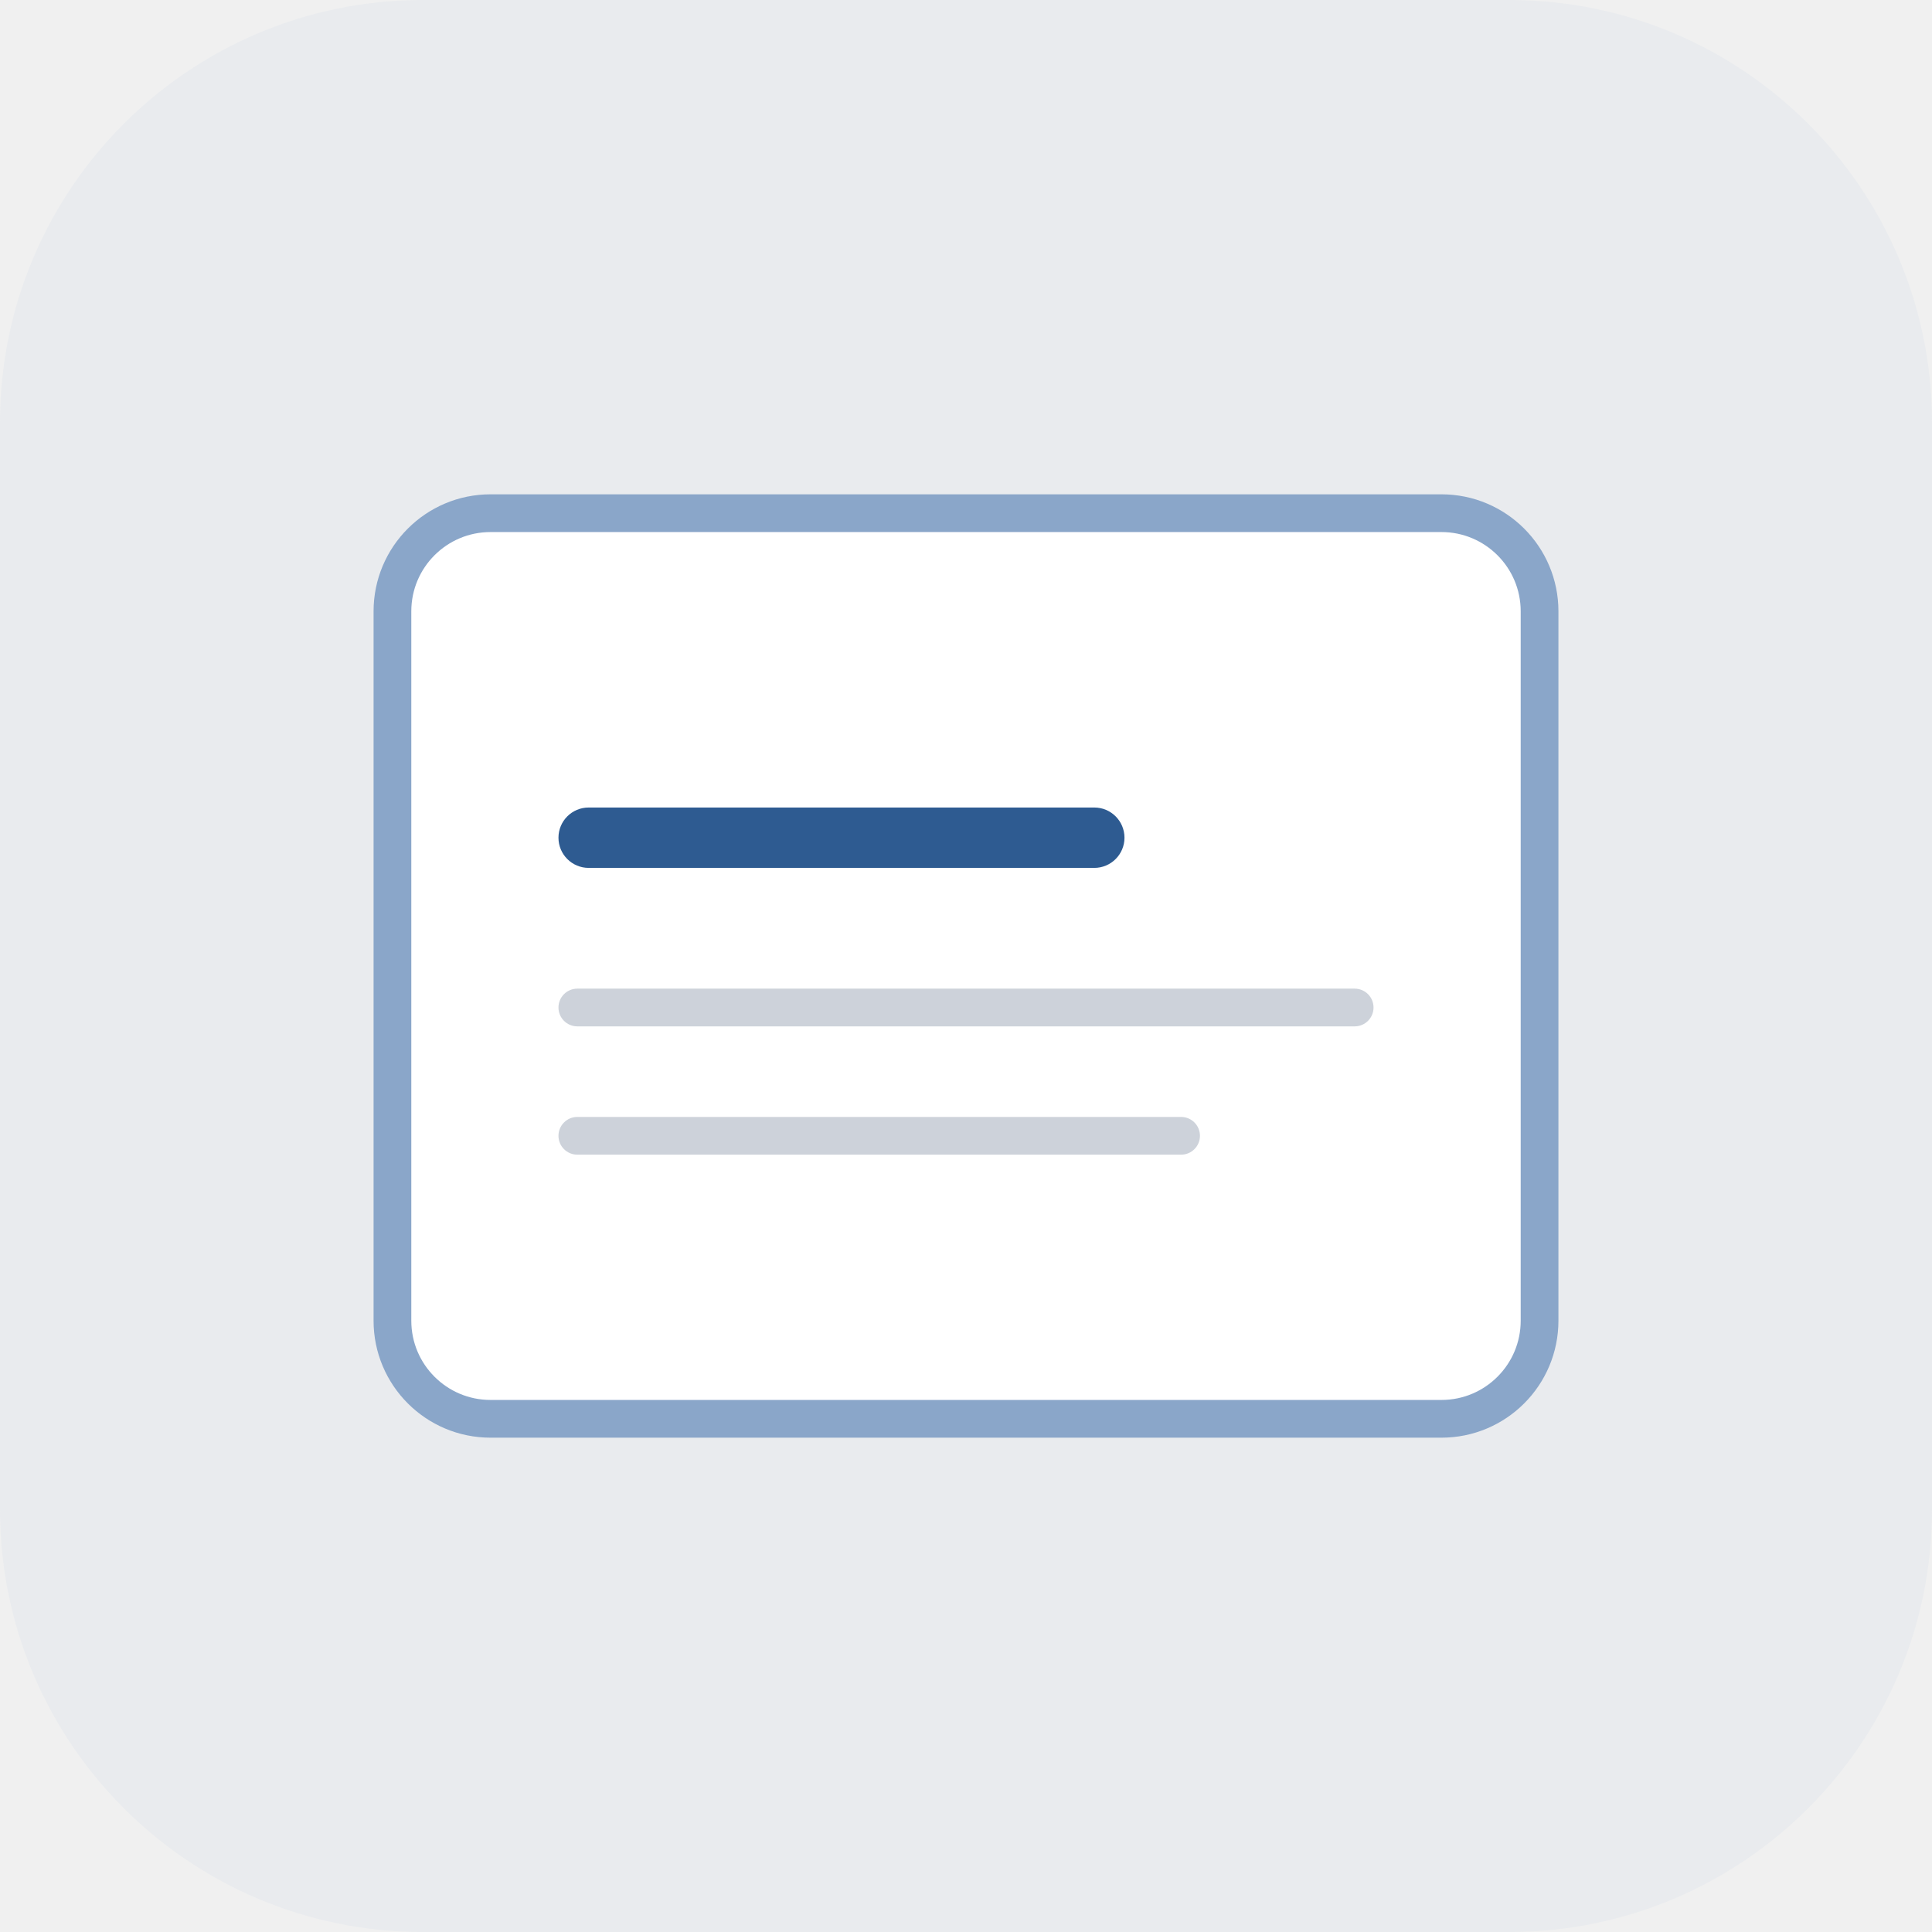
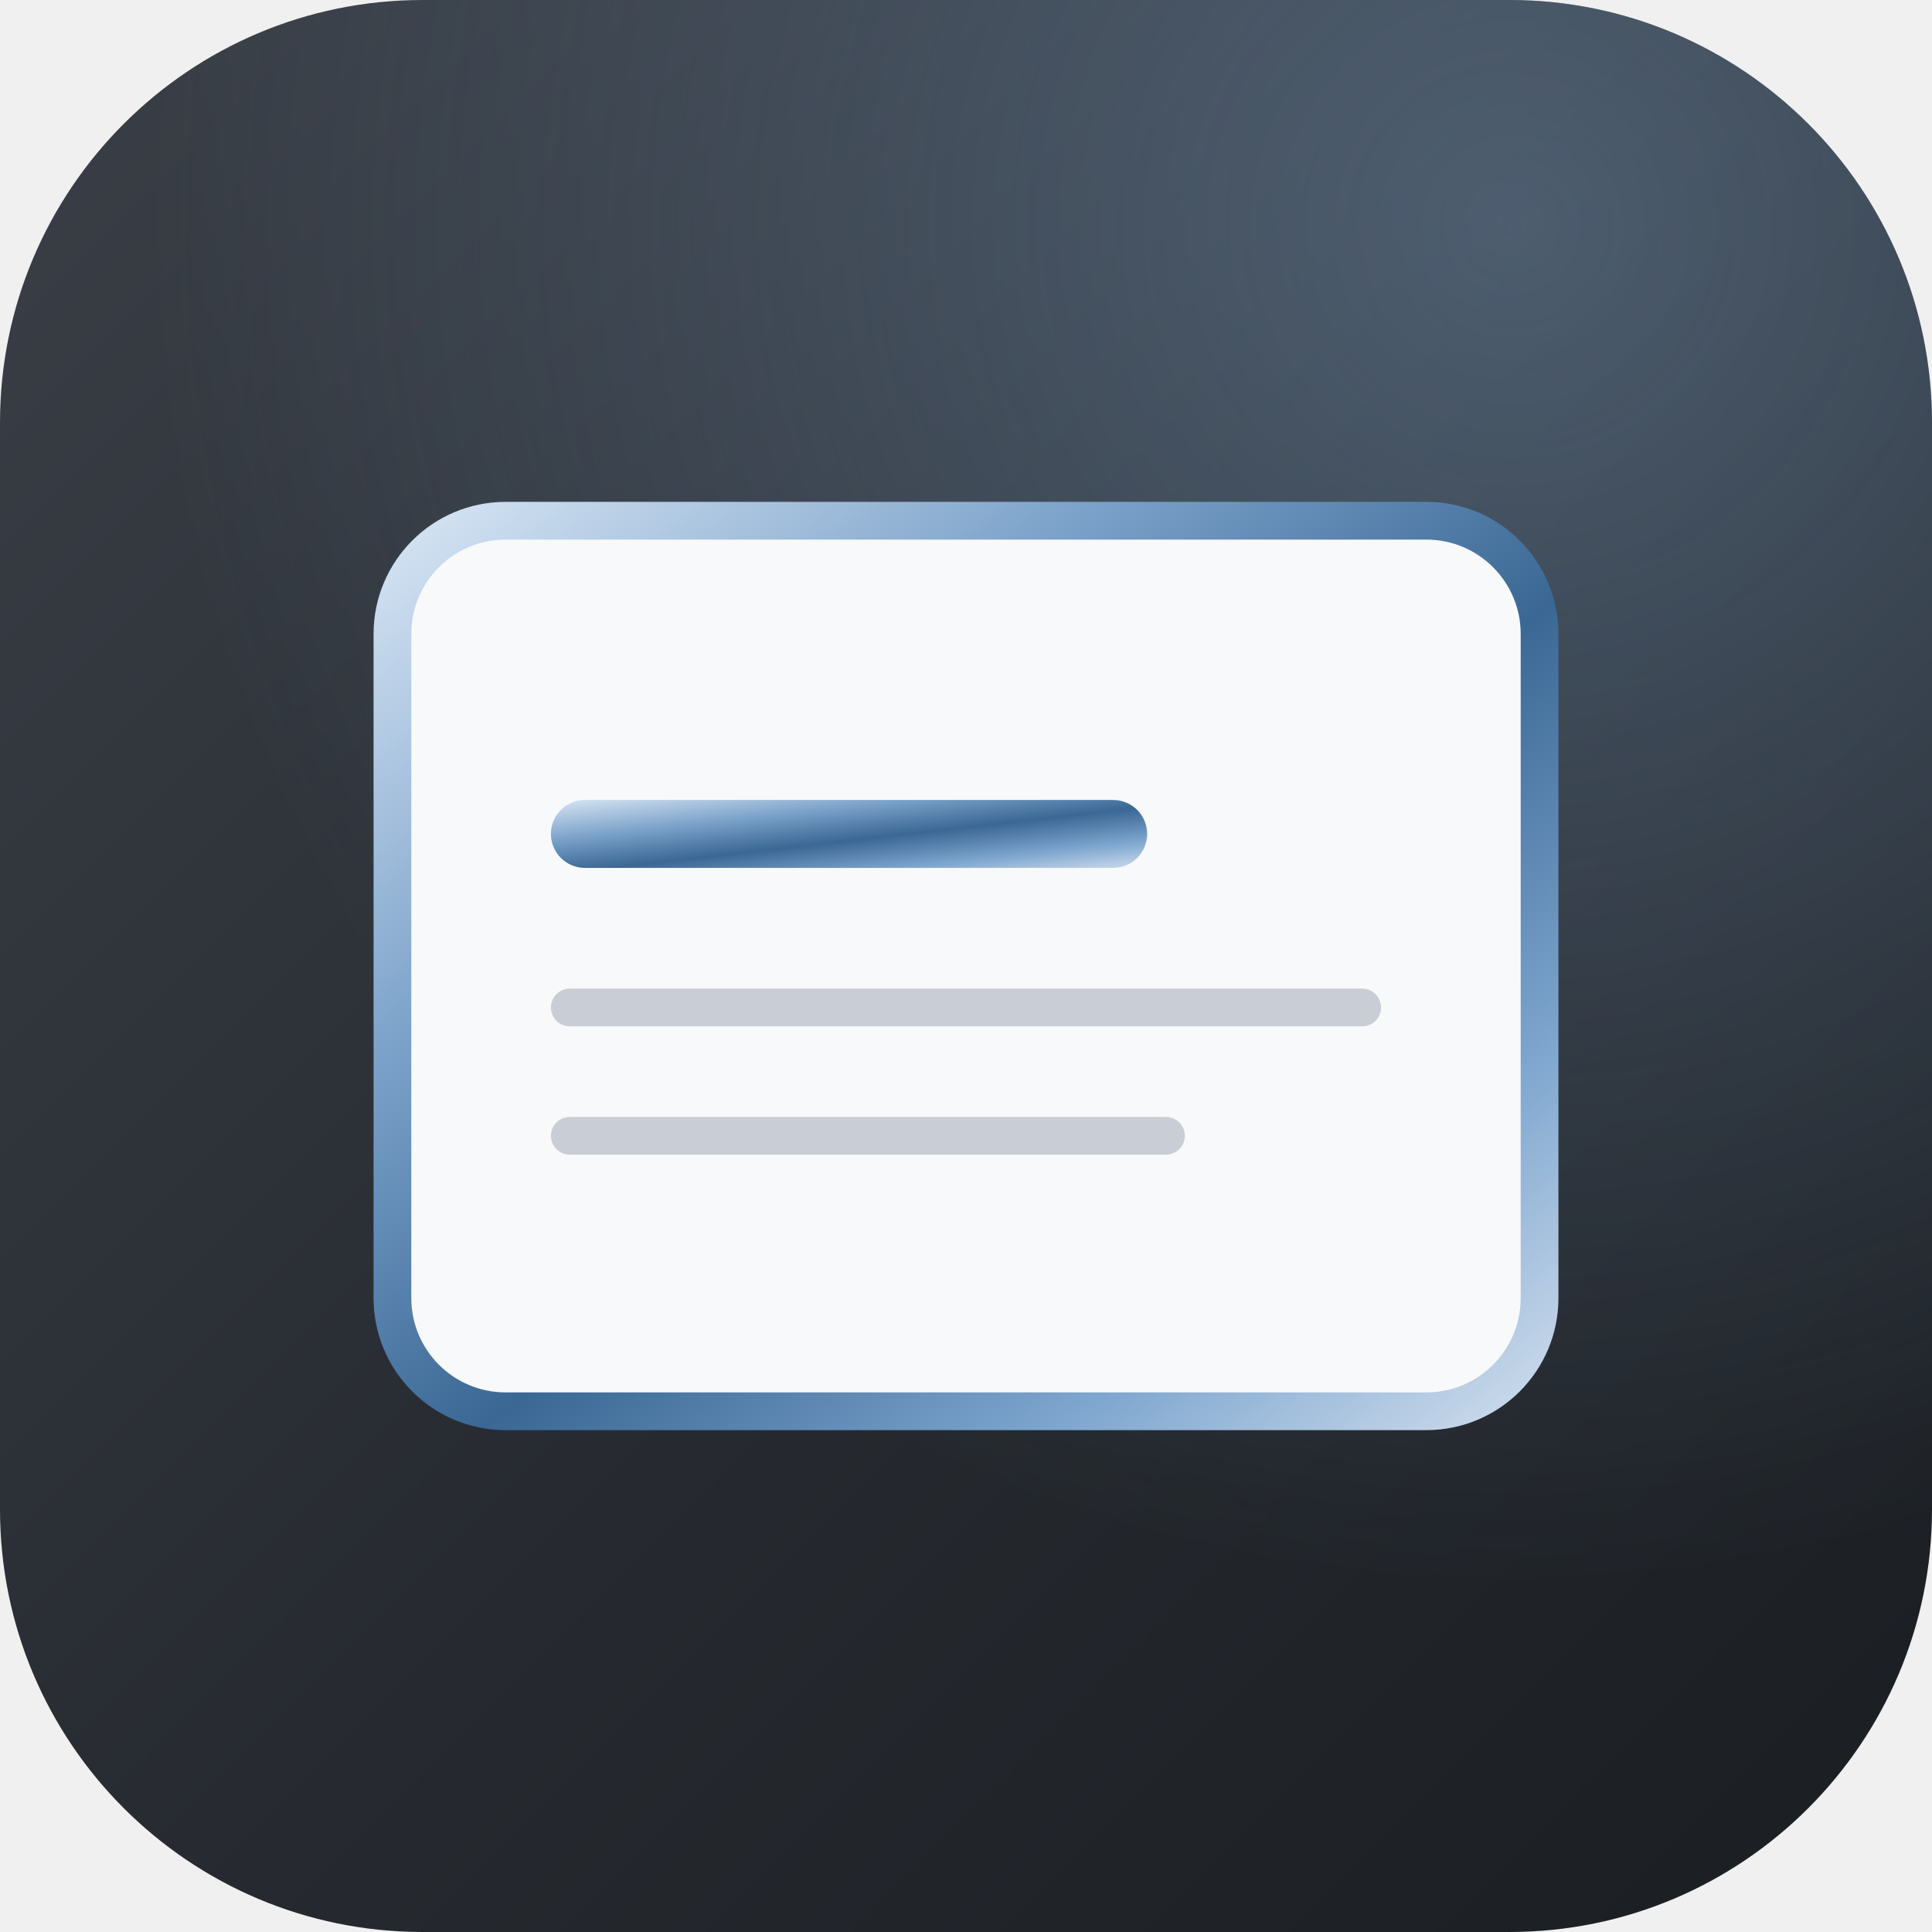
<svg xmlns="http://www.w3.org/2000/svg" viewBox="0 0 512 512">
-   <rect width="512" height="512" rx="112" fill="#e9ebee" />
-   <rect x="104" y="136" width="304" height="240" rx="26" fill="#ffffff" stroke="#8aa6c9" stroke-width="10" />
-   <rect x="148" y="214" width="150" height="16" rx="8" fill="#2e5b91" />
-   <rect x="148" y="262" width="216" height="10" rx="5" fill="#cdd2da" />
-   <rect x="148" y="296" width="170" height="10" rx="5" fill="#cdd2da" />
+   <defs>
+     <linearGradient id="bg" x1="0" y1="0" x2="1" y2="1">
+       <stop offset="0" stop-color="#3b4048" />
+       <stop offset="0.55" stop-color="#262a30" />
+       <stop offset="1" stop-color="#1a1d21" />
+     </linearGradient>
+     <linearGradient id="metal" x1="0" y1="0" x2="1" y2="1">
+       <stop offset="0" stop-color="#d7e5f4" />
+       <stop offset="0.3" stop-color="#7aa1c9" />
+       <stop offset="0.55" stop-color="#3a6794" />
+       <stop offset="0.8" stop-color="#7ea6cf" />
+       <stop offset="1" stop-color="#cddcec" />
+     </linearGradient>
+     <radialGradient id="glow" cx="0.78" cy="0.12" r="0.7">
+       <stop offset="0" stop-color="#8fb6dd" stop-opacity="0.35" />
+       <stop offset="1" stop-color="#8fb6dd" stop-opacity="0" />
+     </radialGradient>
+   </defs>
+   <rect width="512" height="512" rx="112" fill="url(#bg)" />
+   <rect width="512" height="512" rx="112" fill="url(#glow)" />
+   <rect x="104" y="138" width="304" height="236" rx="30" fill="#f8f9fa" stroke="url(#metal)" stroke-width="10" />
+   <rect x="146" y="212" width="158" height="18" rx="9" fill="url(#metal)" />
+   <rect x="146" y="262" width="220" height="10" rx="5" fill="#c9ced6" />
+   <rect x="146" y="296" width="168" height="10" rx="5" fill="#c9ced6" />
</svg>
